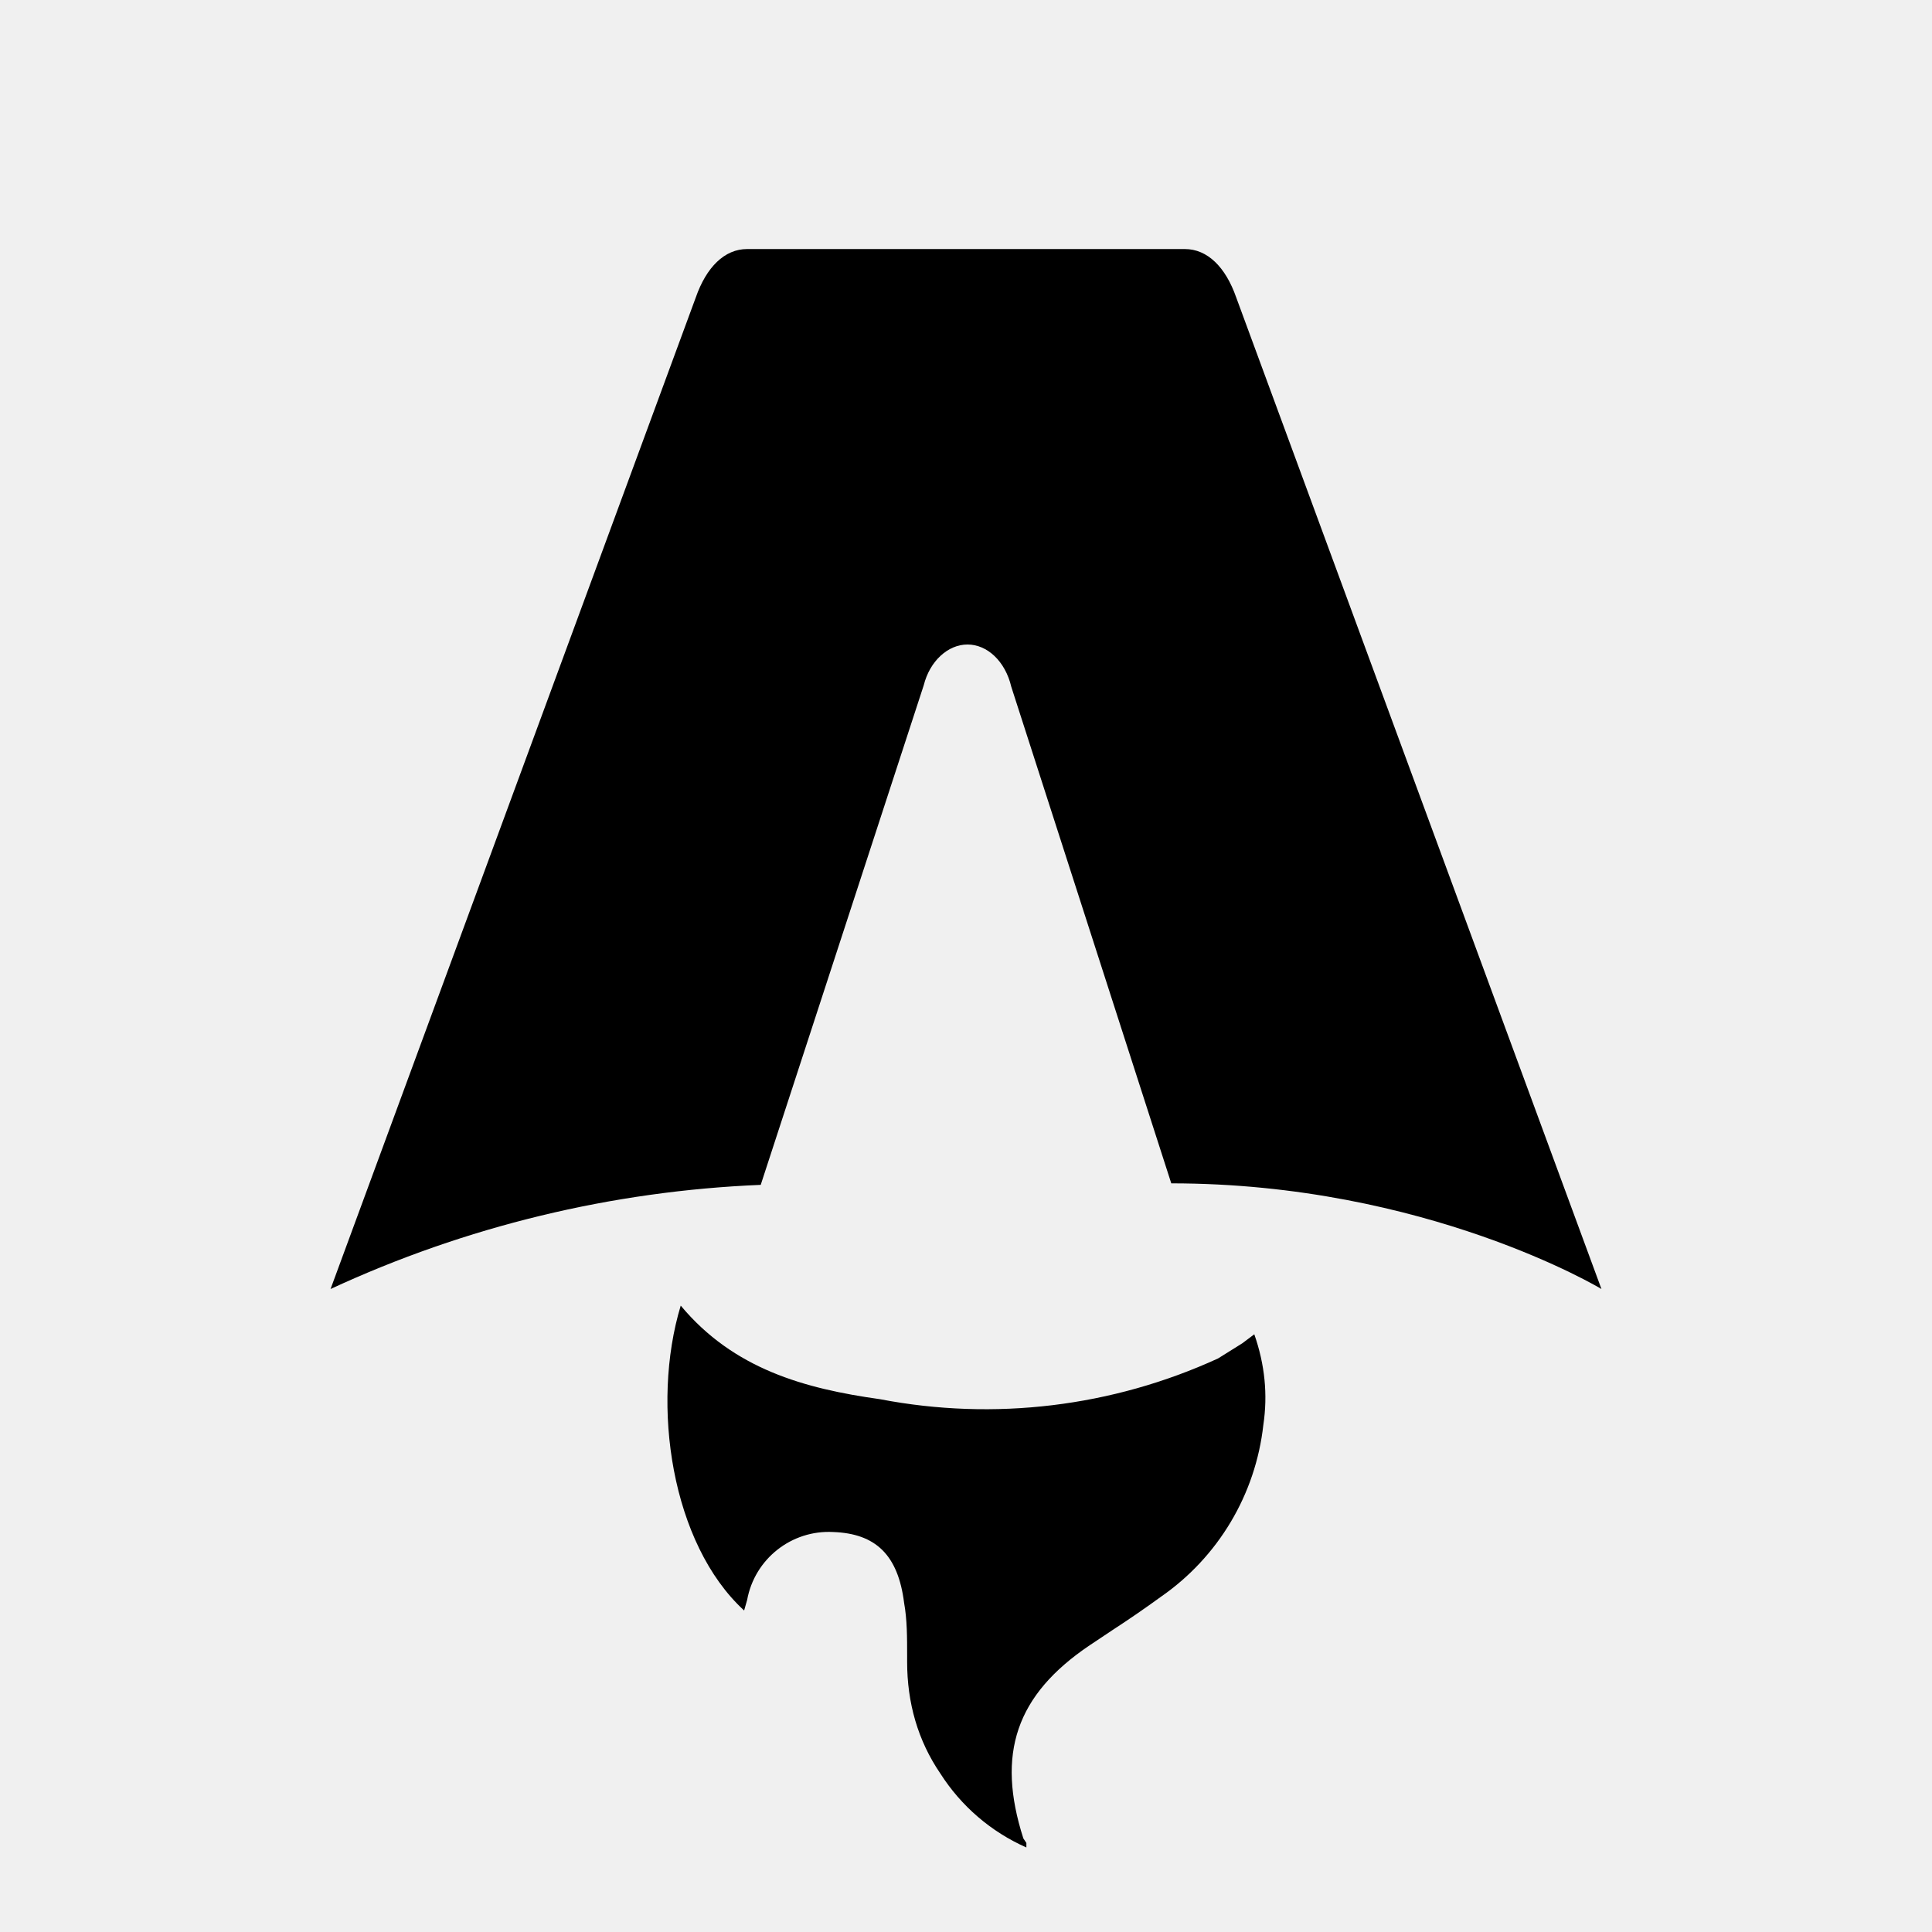
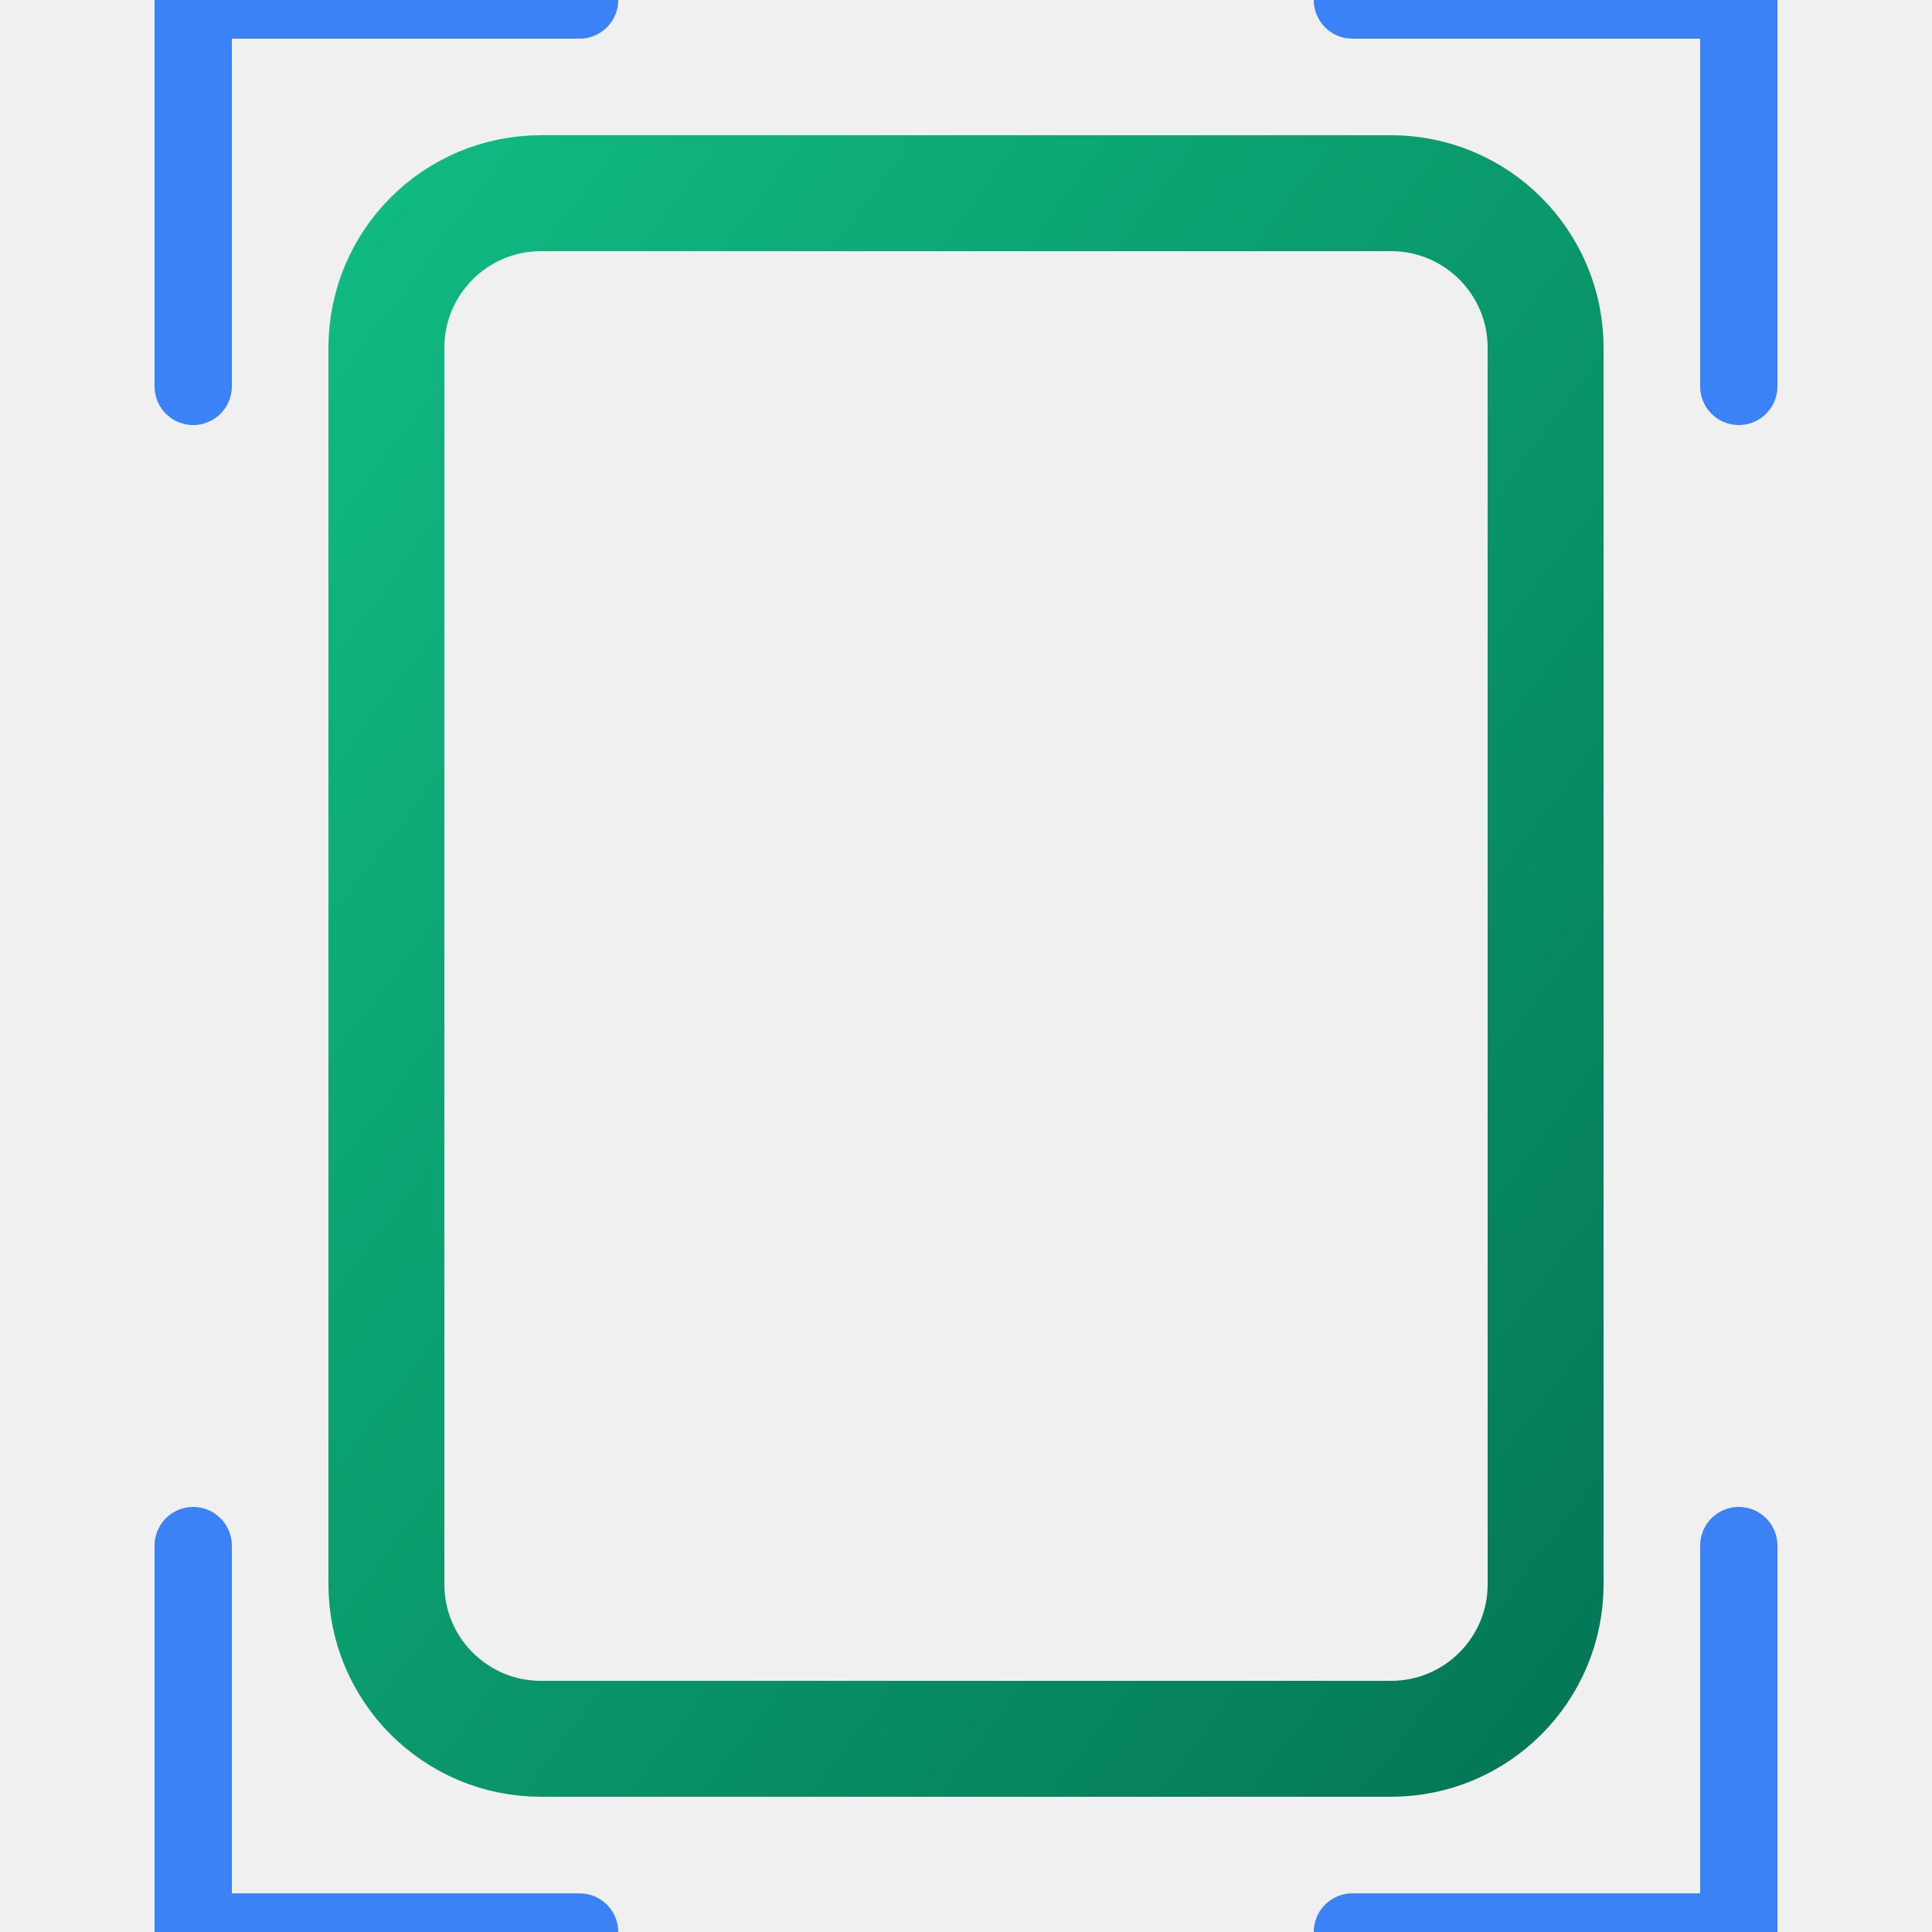
- <svg xmlns="http://www.w3.org/2000/svg" fill="none" viewBox="0 0 128 128">
-   <path d="M50.4 78.5a75.1 75.1 0 0 0-28.5 6.9l24.2-65.7c.7-2 1.9-3.2 3.4-3.2h29c1.5 0 2.7 1.2 3.4 3.2l24.2 65.7s-11.6-7-28.5-7L67 45.5c-.4-1.7-1.6-2.8-2.9-2.8-1.3 0-2.5 1.1-2.9 2.7L50.4 78.5Zm-1.1 28.2Zm-4.2-20.2c-2 6.6-.6 15.8 4.2 20.2a17.5 17.5 0 0 1 .2-.7 5.5 5.5 0 0 1 5.7-4.5c2.8.1 4.3 1.5 4.7 4.7.2 1.1.2 2.3.2 3.5v.4c0 2.7.7 5.2 2.2 7.4a13 13 0 0 0 5.7 4.9v-.3l-.2-.3c-1.8-5.6-.5-9.5 4.4-12.8l1.5-1a73 73 0 0 0 3.2-2.2 16 16 0 0 0 6.8-11.4c.3-2 .1-4-.6-6l-.8.6-1.6 1a37 37 0 0 1-22.4 2.7c-5-.7-9.7-2-13.2-6.2Z" />
-   <style>
-         path { fill: #000; }
-         @media (prefers-color-scheme: dark) {
-             path { fill: #FFF; }
-         }
-     </style>
+ <svg xmlns="http://www.w3.org/2000/svg" viewBox="0 0 100 100">
+   <defs>
+     <linearGradient id="iconGradient" x1="0%" y1="0%" x2="100%" y2="100%">
+       <stop offset="0%" stop-color="#10B981" />
+       <stop offset="100%" stop-color="#047857" />
+     </linearGradient>
+   </defs>
+   <rect width="100%" height="100%" fill="transparent" />
+   <g transform="translate(10, 0)">
+     <rect x="10" y="10" width="60" height="80" rx="8" ry="8" fill="none" stroke="url(#iconGradient)" stroke-width="6" />
+     <line x1="25" y1="35" x2="55" y2="35" stroke="url(#iconGradient)" stroke-width="4" stroke-linecap="round" />
+     <line x1="25" y1="50" x2="45" y2="50" stroke="url(#iconGradient)" stroke-width="4" stroke-linecap="round" />
+     <line x1="25" y1="65" x2="55" y2="65" stroke="url(#iconGradient)" stroke-width="4" stroke-linecap="round" />
+     <path d="M 0 20 L 0 0 L 20 0" fill="none" stroke="#3B82F6" stroke-width="4" stroke-linecap="round" />
+     <path d="M 60 0 L 80 0 L 80 20" fill="none" stroke="#3B82F6" stroke-width="4" stroke-linecap="round" />
+     <path d="M 0 80 L 0 100 L 20 100" fill="none" stroke="#3B82F6" stroke-width="4" stroke-linecap="round" />
+     <path d="M 60 100 L 80 100 L 80 80" fill="none" stroke="#3B82F6" stroke-width="4" stroke-linecap="round" />
+   </g>
</svg>
